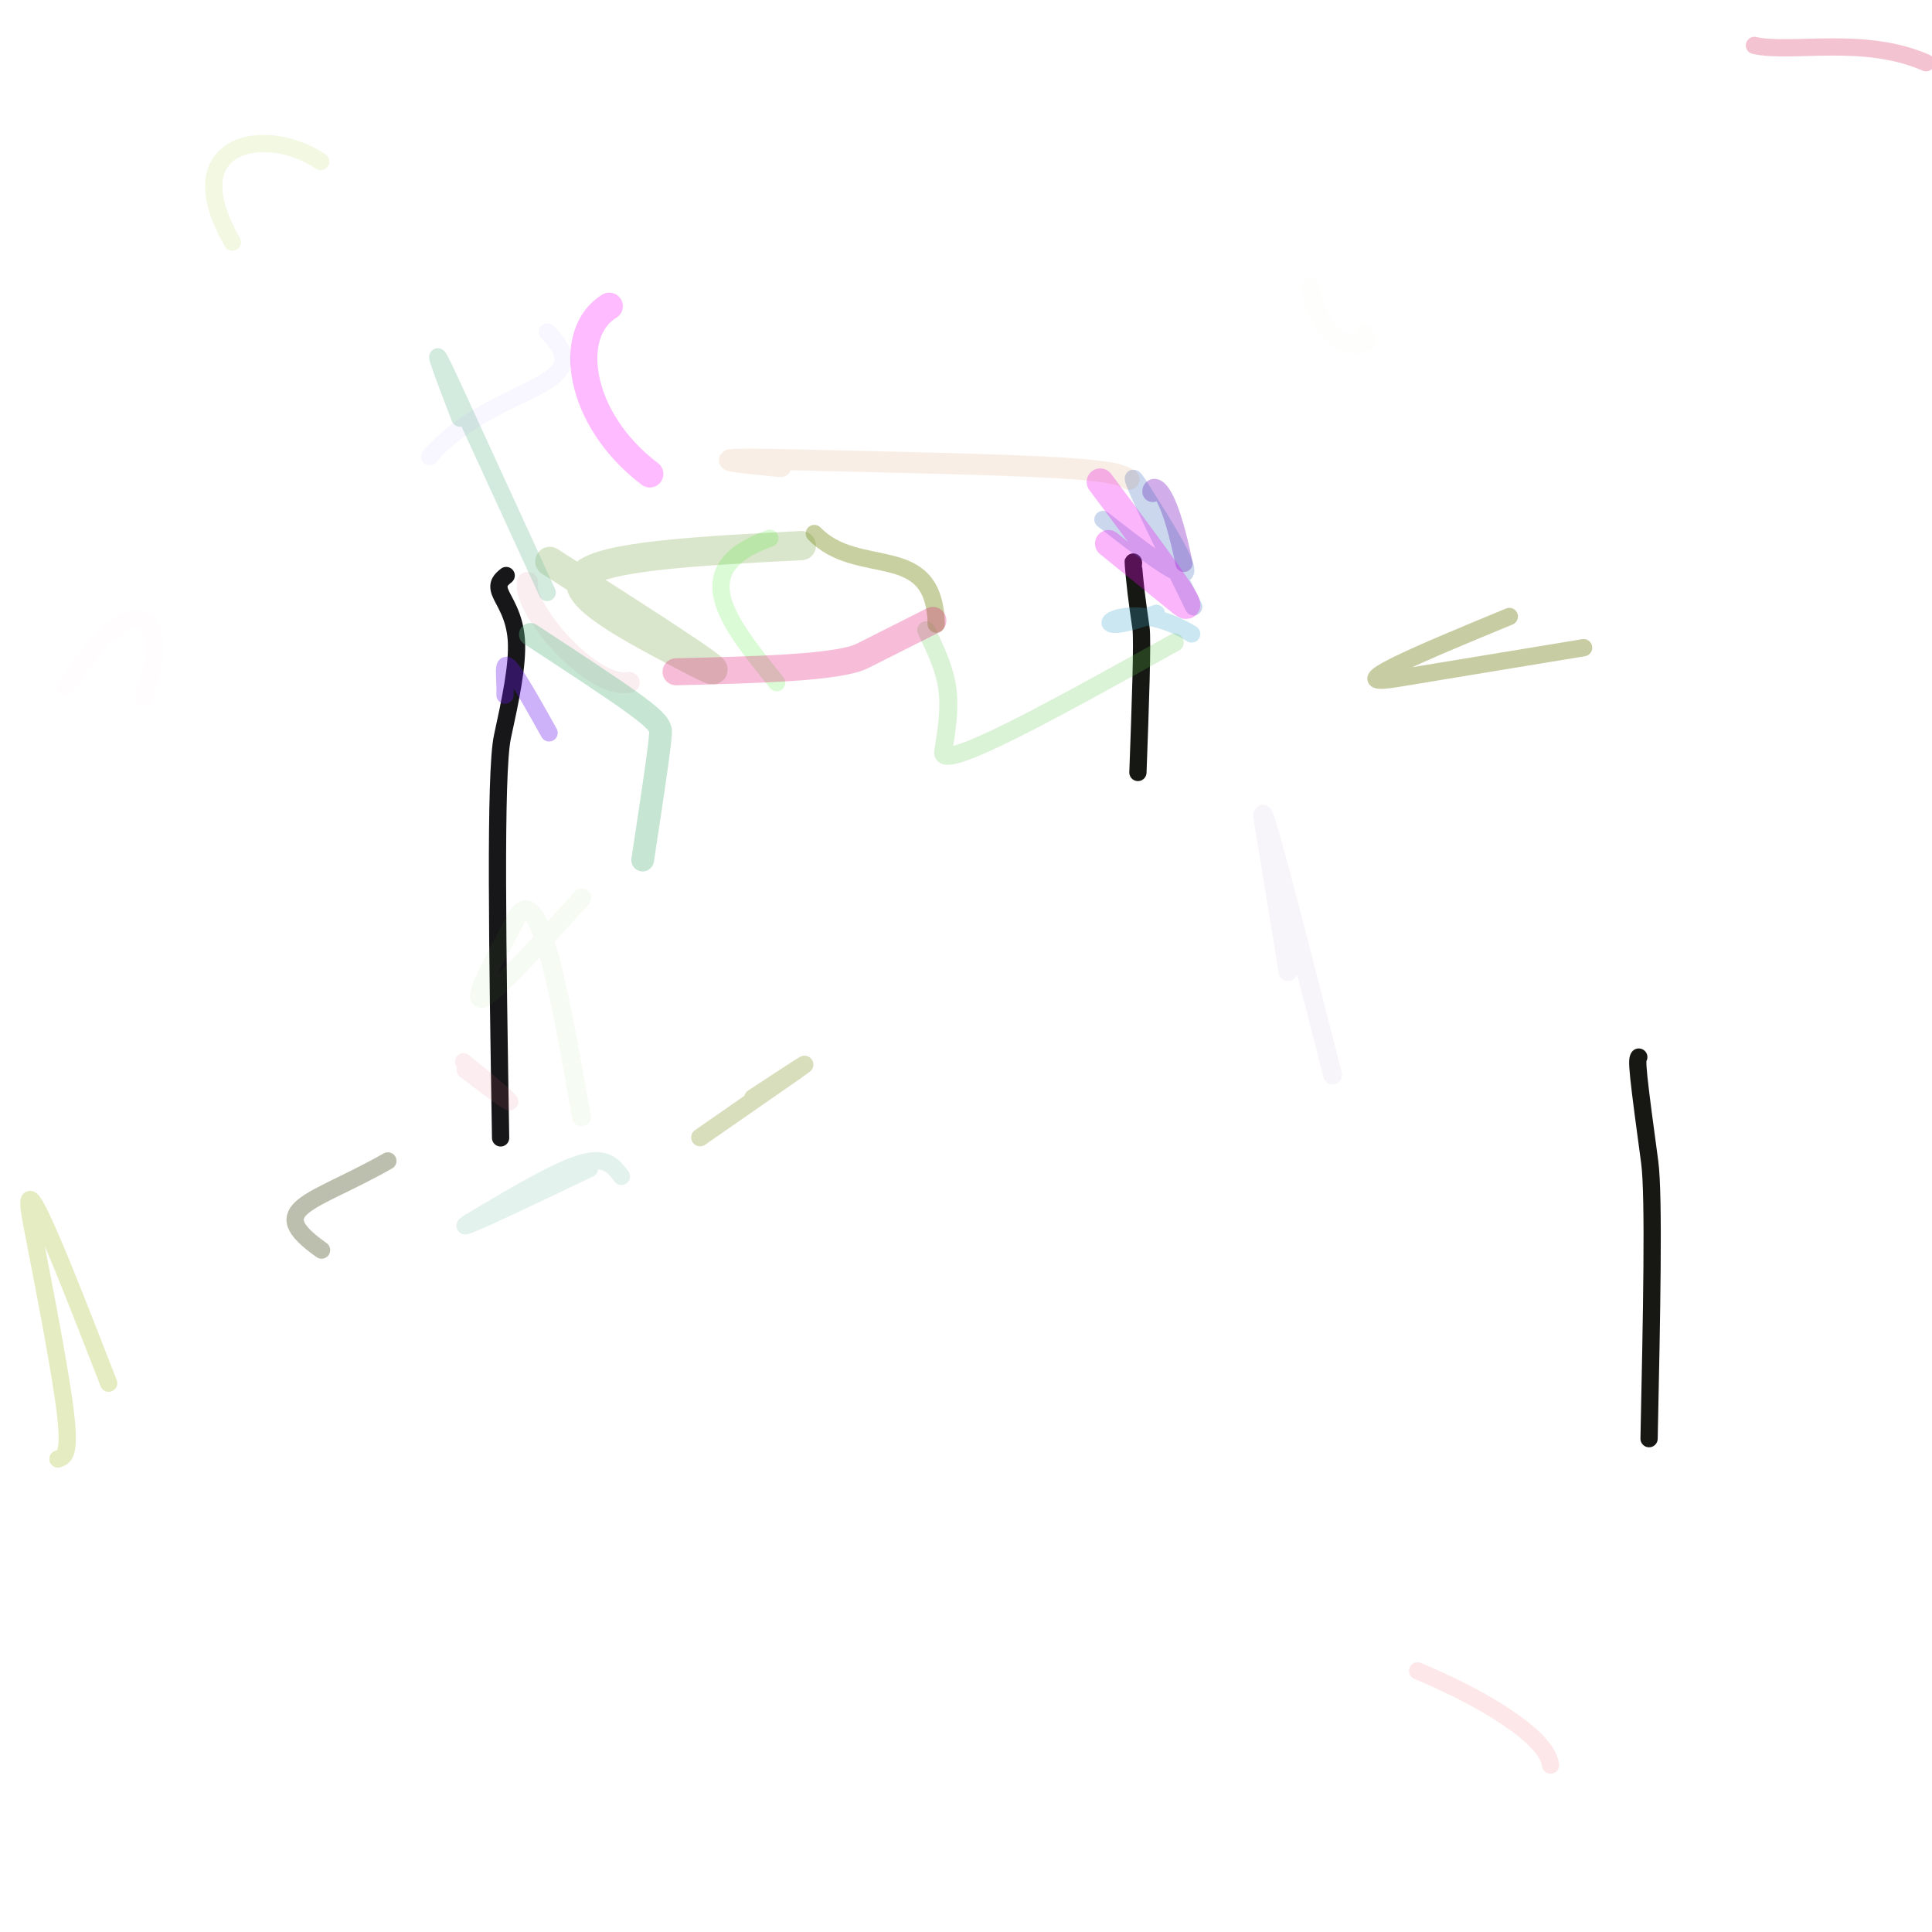
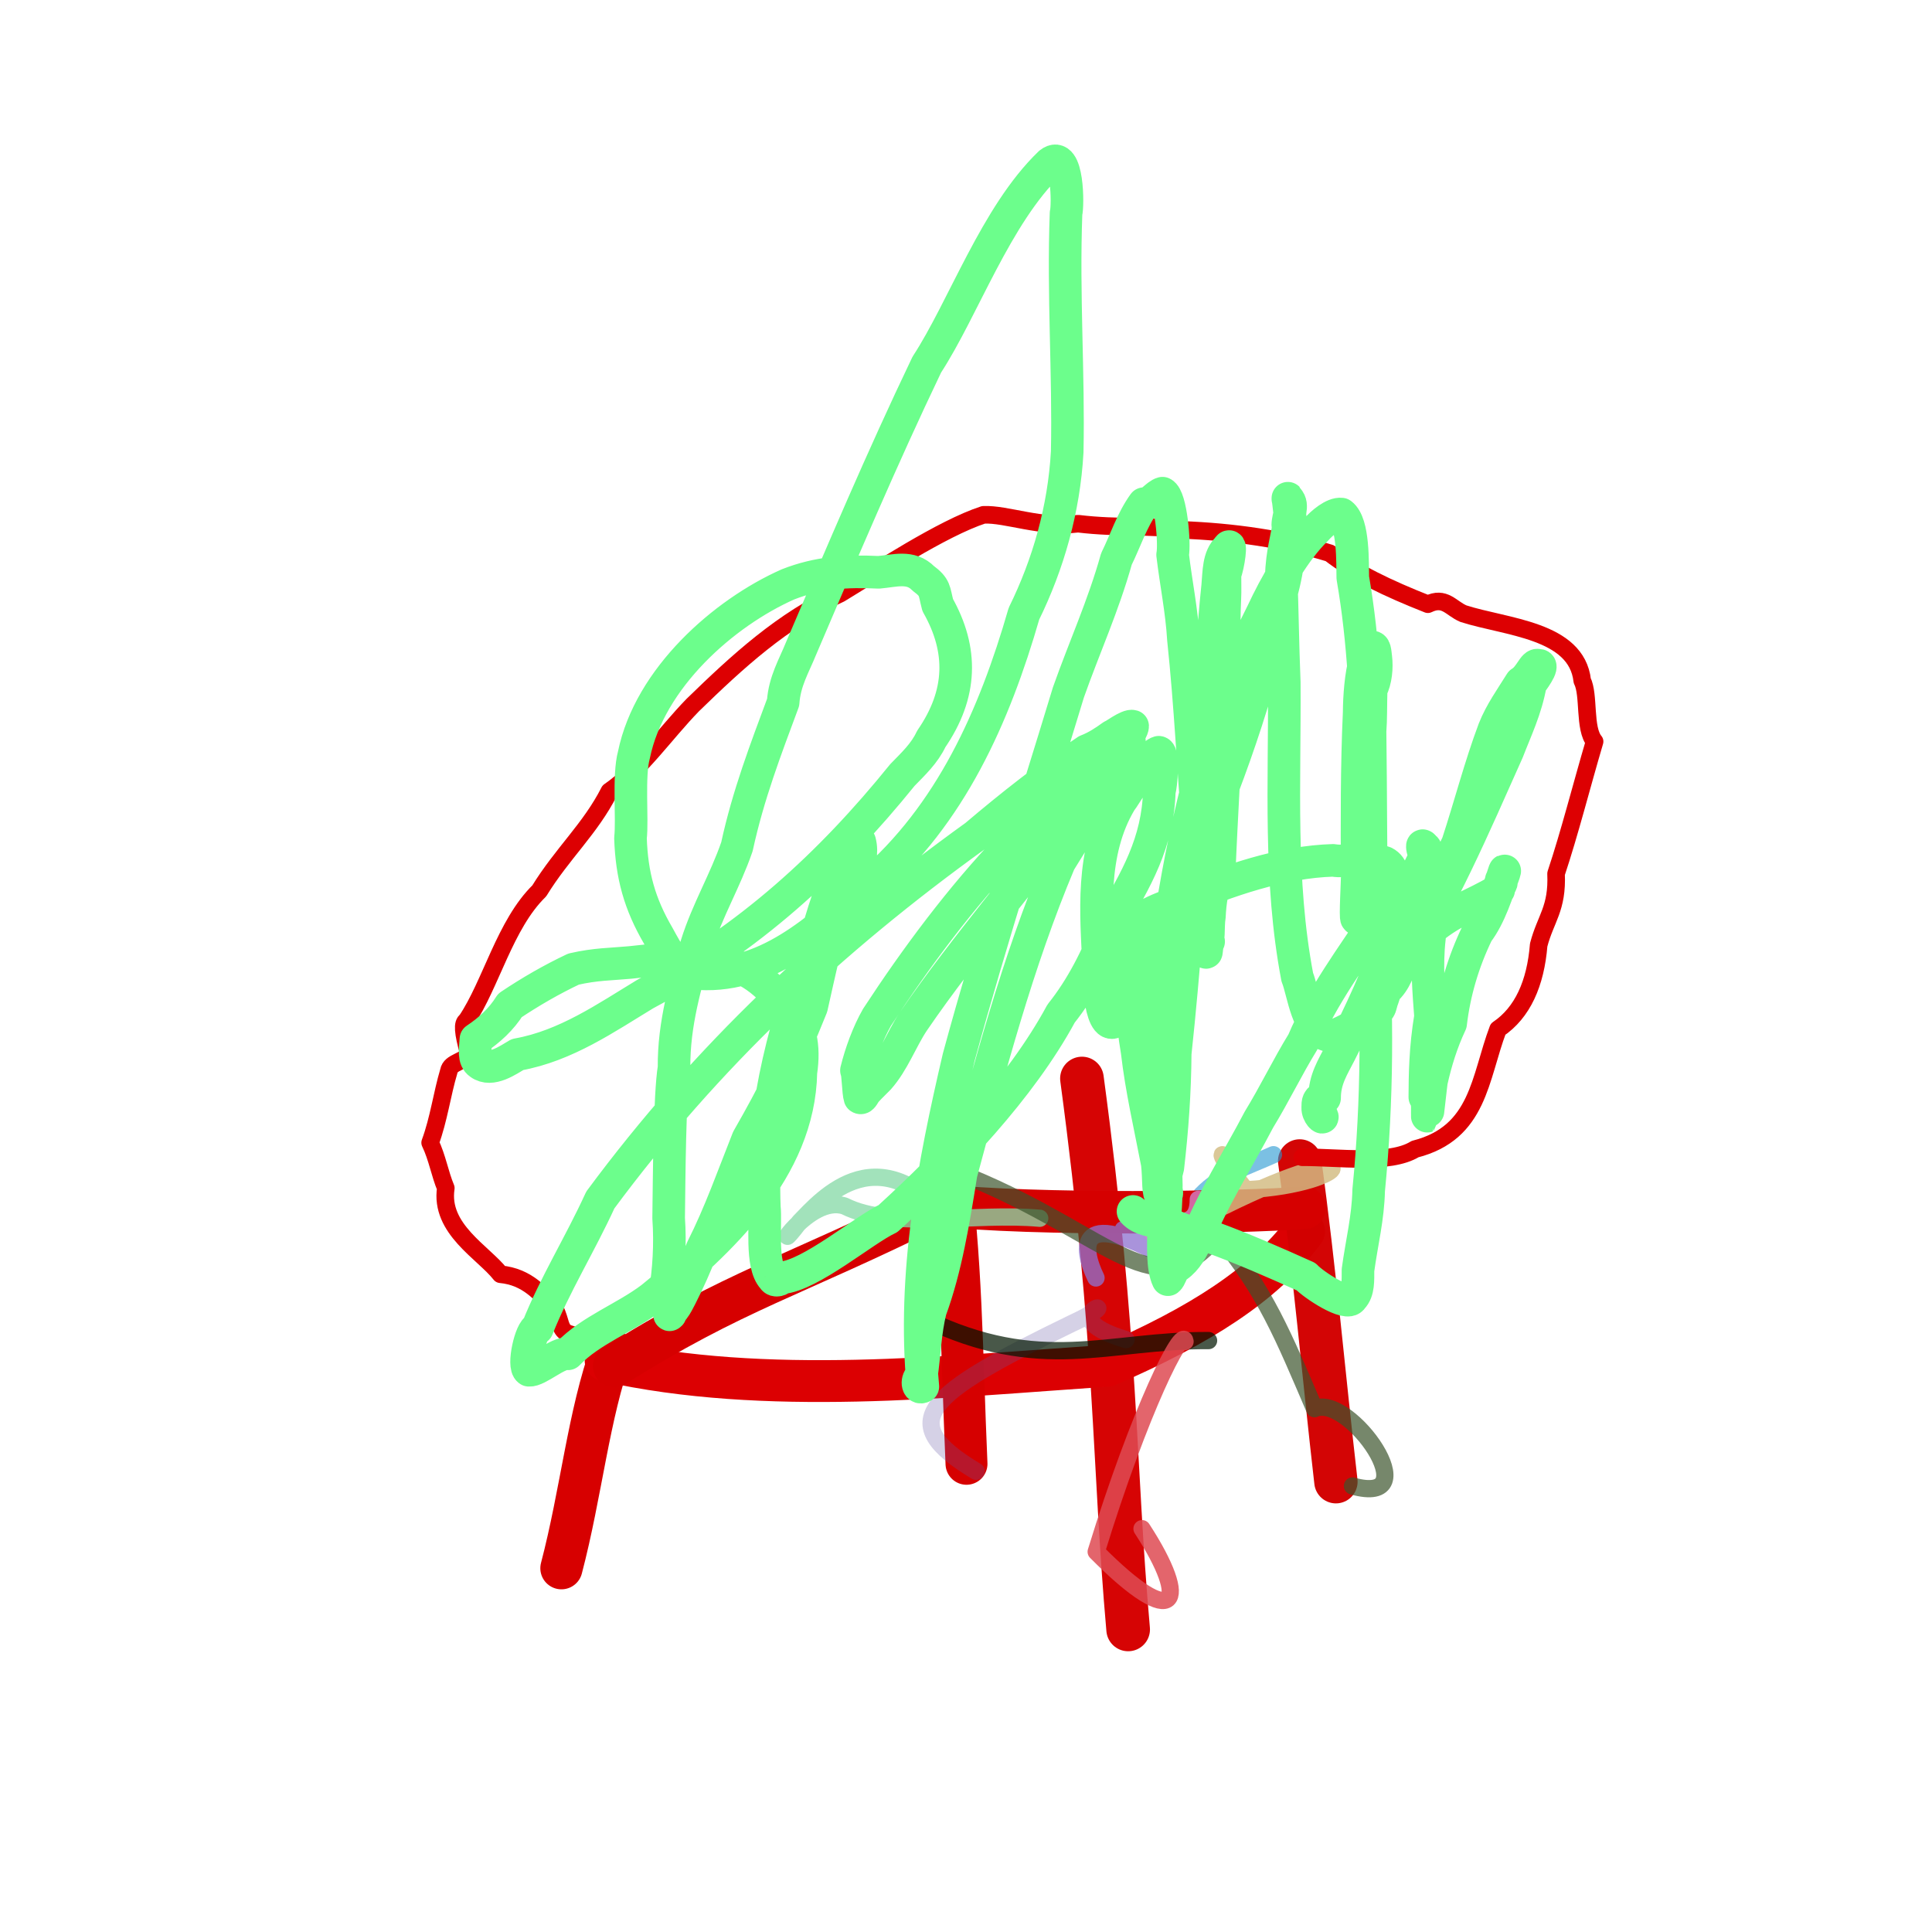
- <svg xmlns="http://www.w3.org/2000/svg" version="1.1" width="956" height="956">
-   <g fill="none" fill-rule="nonzero" stroke="none" stroke-width="none" stroke-linecap="round" stroke-linejoin="round" stroke-miterlimit="10" stroke-dasharray="" stroke-dashoffset="0" font-family="none" font-weight="none" font-size="none" text-anchor="none" style="mix-blend-mode: normal">
-     <path d="M250.476,284.787c-2.343,1.896 -4.686,3.792 -3.062,8.173c1.624,4.38 7.214,11.245 8.077,23.591c0.862,12.346 -3.004,30.173 -6.87,48c-3.866,17.827 -2.387,108.165 -0.908,198.503" stroke-opacity="0.988" stroke="#151417" stroke-width="8.536" />
-     <path d="M560.882,278.556c-0.117,-0.665 -0.234,-1.331 -0.047,1.086c0.187,2.417 0.679,7.916 1.356,13.614c0.677,5.698 1.539,11.596 2.402,17.494c0.862,5.898 -0.329,38.692 -1.521,71.485" stroke-opacity="0.99" stroke="#151712" stroke-width="8.536" />
-     <path d="M573.072,242.366c-8.959,9.56 0.228,-24.788 12.815,36.375" stroke-opacity="0.591" stroke="#b275da" stroke-width="8.536" />
-     <path d="M868.138,22.483c18.455,4.126 54.075,-4.984 84.932,8.566" stroke-opacity="0.28" stroke="#d8285a" stroke-width="8.536" />
-     <path transform="translate(154,-367)" d="M629.613,687.498c-30.781,5.075 -61.561,10.15 -92.342,15.225c-30.781,5.075 12.4,-12.797 55.58,-30.669" stroke-opacity="0.382" stroke="#6b780b" stroke-width="8.536" vector-effect="non-scaling-stroke" />
-     <path transform="translate(421,257)" d="M389.909,266.064c-0.438,0.726 -0.877,1.451 0.023,10.109c0.9,8.658 3.138,25.248 5.377,41.838c2.238,16.59 0.965,76.734 -0.309,136.878" stroke-opacity="0.99" stroke="#161613" stroke-width="8.536" vector-effect="non-scaling-stroke" />
-     <path d="M545.763,257.052c18.66,14.527 37.32,29.053 40.475,26.526c3.155,-2.528 -9.195,-22.11 -21.545,-41.693c-12.35,-19.582 6.805,19.409 25.96,58.401" stroke-opacity="0.562" stroke="#4571c0" stroke-width="8.536" opacity="0.5" />
-     <path d="M396.554,269.973c-49.439,2.563 -98.879,5.125 -107.783,14.639c-8.904,9.514 22.727,25.979 54.358,42.444c31.631,16.465 -19.726,-16.396 -71.084,-49.257" stroke-opacity="0.559" stroke="#7ea947" stroke-width="14.442" opacity="0.5" />
-     <path d="M548.543,268.965c11.909,9.662 23.818,19.323 35.727,28.985c11.909,9.662 -13.972,-24.899 -39.854,-59.461" stroke-opacity="0.585" stroke="#ed05f1" stroke-width="13.413" opacity="0.5" />
-     <path d="M380.959,266.357c-42.784,15.104 -20.577,41.601 3.358,71.413" stroke-opacity="0.337" stroke="#24e405" stroke-width="8.536" opacity="0.5" />
-     <path d="M261.054,288.226c-2.691,13.096 32.01,53.035 50.311,49.478" stroke-opacity="0.147" stroke="#c01648" stroke-width="10.431" opacity="0.5" />
-     <path d="M271.707,362.646c-27.623,-49.768 -21.217,-33.104 -21.807,-18.653" stroke-opacity="0.659" stroke="#6915eb" stroke-width="8.536" opacity="0.5" />
-     <path d="M402.949,263.982c21.828,22.573 59.358,2.797 60.331,44.891" stroke-opacity="0.828" stroke="#7b8f1f" stroke-width="8.536" opacity="0.5" />
-     <path d="M572.164,303.461c-42.991,16.629 -18.568,-12.001 17.507,10.228" stroke-opacity="0.513" stroke="#35a3c8" stroke-width="8.536" opacity="0.5" />
-     <path d="M458.311,311.834c4.517,9.393 9.034,18.785 10.435,28.802c1.401,10.017 -0.315,20.659 -2.031,31.301c-1.716,10.642 56.445,-21.684 114.606,-54.011" stroke-opacity="0.46" stroke="#60c94b" stroke-width="8.914" opacity="0.5" />
-     <path d="M270.778,293.185c-15.312,-33.361 -30.625,-66.721 -45.937,-100.082c-15.312,-33.361 -6.29,-9.798 2.732,13.765" stroke-opacity="0.693" stroke="#81c4a3" stroke-width="8.537" opacity="0.5" />
-     <path d="M461.619,306.994c-11.634,5.86 -23.268,11.72 -34.903,17.58c-11.634,5.86 -51.916,6.852 -92.198,7.845" stroke-opacity="0.52" stroke="#df006a" stroke-width="13.346" opacity="0.5" />
-     <path d="M558.648,237.147c-3.771,-2.047 -7.542,-4.095 -35.284,-5.698c-27.742,-1.604 -79.454,-2.764 -131.167,-3.923c-51.712,-1.16 -28.787,1.101 -5.861,3.363" stroke-opacity="0.216" stroke="#c2691b" stroke-width="10.436" opacity="0.5" />
-     <path d="M262.434,313.911c20.77,13.589 41.54,27.178 52.269,35.053c10.729,7.875 11.417,10.037 12.105,12.199c0.688,2.162 -4.058,33.288 -8.805,64.415" stroke-opacity="0.719" stroke="#60bb85" stroke-width="11.249" opacity="0.5" />
-     <path d="M32.539,340.17c34.216,-54.932 54.03,-36.003 38.457,5.152" stroke-opacity="0.013" stroke="#f73f3b" stroke-width="8.536" opacity="0.5" />
-     <path d="M307.486,582.142c-3.778,-5.054 -7.556,-10.108 -19.529,-6.67c-11.973,3.438 -32.141,15.368 -52.309,27.298c-20.168,11.93 17.974,-6.312 56.115,-24.554" stroke-opacity="0.569" stroke="#9ed2be" stroke-width="8.536" opacity="0.5" />
-     <path d="M346.402,562.839c15.287,-10.622 30.574,-21.244 45.861,-31.866c15.287,-10.622 -2.184,0.85 -19.654,12.322" stroke-opacity="0.748" stroke="#97a64d" stroke-width="8.79" opacity="0.5" />
-     <path d="M701.466,826.809c30.223,12.584 63.9,31.947 65.779,46.604" stroke-opacity="0.359" stroke="#f67a7e" stroke-width="8.536" opacity="0.5" />
-     <path d="M191.931,574.45c-37.441,21.341 -62.484,23.215 -32.816,44.126" stroke-opacity="0.69" stroke="#3c4512" stroke-width="8.536" opacity="0.5" />
-     <path d="M637.341,480.79c-3.978,-24.386 -7.957,-48.771 -11.935,-73.157c-3.978,-24.386 15.017,49.961 34.012,124.308" stroke-opacity="0.11" stroke="#7d4f9d" stroke-width="9.365" opacity="0.5" />
-     <path d="M287.952,444.313c-21.957,24.007 -43.914,48.013 -49.314,49.677c-5.4,1.664 5.757,-19.014 16.914,-39.692c11.157,-20.678 21.66,38.851 32.164,98.38" stroke-opacity="0.111" stroke="#5cad29" stroke-width="9.28" opacity="0.5" />
-     <path d="M230.207,529.422c27.94,21.643 31.116,21.784 -0.79,-4.018" stroke-opacity="0.227" stroke="#e26b7f" stroke-width="8.536" opacity="0.5" />
-     <path d="M158.694,79.948c-26.802,-18.23 -72.548,-10.258 -43.709,39.882" stroke-opacity="0.527" stroke="#d1e295" stroke-width="8.536" opacity="0.5" />
-     <path d="M301.499,151.498c-21.658,13.182 -15.727,55.951 20.06,83.031" stroke-opacity="0.68" stroke="#ff37fe" stroke-width="13.396" opacity="0.5" />
-     <path d="M212.566,225.95c30.585,-35.832 86.834,-33.347 58.255,-61.683" stroke-opacity="0.165" stroke="#a68df2" stroke-width="8.536" opacity="0.5" />
-     <path d="M675.323,165.129c6.387,8.941 -21.81,11.172 -26.686,-23.117" stroke-opacity="0.02" stroke="#eea172" stroke-width="9.171" opacity="0.5" />
-     <path d="M28.645,721.939c3.027,-0.933 6.053,-1.867 3.896,-21.264c-2.158,-19.397 -9.499,-57.257 -16.841,-95.117c-7.342,-37.86 15.369,20.514 38.079,78.889" stroke-opacity="0.553" stroke="#a4bb22" stroke-width="8.536" opacity="0.5" />
+ <svg xmlns="http://www.w3.org/2000/svg" version="1.1" width="1104" height="1104">
+   <g fill="none" fill-rule="nonzero" stroke="none" stroke-width="none" stroke-linecap="none" stroke-linejoin="none" stroke-miterlimit="10" stroke-dasharray="" stroke-dashoffset="0" font-family="none" font-weight="none" font-size="none" text-anchor="none" style="mix-blend-mode: normal">
+     <path d="M349.61,771.697c-13.255,36.441 -17.462,81.291 -28.796,124.433" fill="none" stroke="#d70000" stroke-width="24.109" stroke-linecap="round" stroke-linejoin="round" />
+     <path d="M618.252,616.292c20.341,151.355 17.896,218.7 26.404,314.813" fill="none" stroke-opacity="0.984" stroke="#d50000" stroke-width="24.934" stroke-linecap="round" stroke-linejoin="round" />
+     <path d="M346.066,777.476c91.209,20.484 194.933,9.145 286.755,2.947c52.961,-23.039 88.993,-45.971 112.377,-76.832" fill="none" stroke-opacity="0.998" stroke="#dc0002" stroke-width="23.902" stroke-linecap="round" stroke-linejoin="round" />
+     <path d="M541.199,658.416c8.452,61.476 8.222,112.834 11.088,178.038" fill="none" stroke-opacity="0.997" stroke="#d60000" stroke-width="23.963" stroke-linecap="round" stroke-linejoin="round" />
+     <path d="M742.666,663.398c8.613,62.906 13.654,121.902 20.713,183.295" fill="none" stroke-opacity="0.977" stroke="#d30000" stroke-width="24.772" stroke-linecap="round" stroke-linejoin="round" />
+     <path d="M727.677,659.823c-14.66,6.652 -29.727,11.053 -41.177,22.995" fill="none" stroke-opacity="0.607" stroke="#2797d2" stroke-width="9.857" stroke-linecap="round" stroke-linejoin="round" />
+     <path d="M350.959,780.61c68.485,-43.29 102.585,-51.208 184.589,-92.038c55.789,6.056 172.066,4.468 209.93,1.577" fill="none" stroke="#d60000" stroke-width="24.263" stroke-linecap="round" stroke-linejoin="round" />
+     <path d="M547.683,704.245c-44.2,-59.579 -78.241,-18.812 -90.824,-5.972c-19.125,25.181 4.948,-16.053 25.807,-9.096c26.877,13.588 74.963,3.645 111.462,6.974" fill="none" stroke-opacity="0.773" stroke="#87d9a7" stroke-width="9.857" stroke-linecap="round" stroke-linejoin="round" />
+     <path d="M643.44,765.507c-47.885,-14.316 8.227,-27.475 -31.141,-9.15c-84.183,40.91 -101.786,56.017 -54.481,84.379" fill="none" stroke-opacity="0.27" stroke="#6756a6" stroke-width="9.857" stroke-linecap="round" stroke-linejoin="round" />
+     <path d="M698.98,689.393c84.918,-42.106 76.586,-12.669 12.755,-9.53c-38.207,-49.133 21.83,7.639 -19.336,7.644" fill="none" stroke-opacity="0.834" stroke="#d3bc83" stroke-width="9.857" stroke-linecap="round" stroke-linejoin="round" />
+     <path d="M677.744,719.383c-37.806,-9.16 -56.152,-35.151 -1.805,4.566c-63.543,-38.145 -57.572,-9.979 -49.697,6.273" fill="none" stroke-opacity="0.765" stroke="#8f72d0" stroke-width="9.96" stroke-linecap="round" stroke-linejoin="round" />
+     <path d="M684.728,685.351c0.083,25.514 -29.965,1.681 -26.149,19.091" fill="none" stroke-opacity="0.774" stroke="#d285d0" stroke-width="9.857" stroke-linecap="round" stroke-linejoin="round" />
+     <path d="M554.298,672.736c80.702,33.348 106.78,76.662 141.821,32.735c27.047,32.4 37.24,58.012 55.024,99.49c19.847,-9.118 65.788,56.429 21.687,44.185" fill="none" stroke-opacity="0.697" stroke="#3b532c" stroke-width="9.857" stroke-linecap="round" stroke-linejoin="round" />
+     <path d="M690.613,766.047c-57.476,-0.432 -95.702,19.744 -162.75,-12.843" fill="none" stroke-opacity="0.713" stroke="#001600" stroke-width="9.857" stroke-linecap="round" stroke-linejoin="round" />
+     <path d="M677.165,766.577c-1.167,-9.849 -25.809,38.942 -50.771,120.145c46.071,46.502 54.134,29.675 26.187,-13.177" fill="none" stroke-opacity="0.849" stroke="#de4b53" stroke-width="9.857" stroke-linecap="round" stroke-linejoin="round" />
+     <path d="M744.142,661.295c20.082,-0.152 49.978,4.307 64.469,-4.665c36.515,-9.305 36.885,-40.664 47.416,-68.523c14.03,-9.451 21.447,-26.18 23.216,-48.129c3.936,-15.166 10.816,-20.643 9.931,-40.734c7.857,-23.56 14.465,-49.953 22.025,-75.528c-6.191,-7.303 -2.913,-26.656 -7.065,-34.78c-3.301,-29.022 -43.507,-30.423 -67.904,-38.276c-7.133,-2.996 -10.625,-10.147 -20.279,-5.391c-23.082,-9.12 -41.806,-18.077 -56.108,-29.159c-25.838,-8.03 -55.094,-12.217 -84.624,-13.32c-17.96,-2.934 -35.503,-0.67 -59.141,-3.537c-21.255,2.589 -40.888,-5.677 -54.072,-5.071c-23.692,7.698 -61.198,32.513 -81.9,45.035c-33.098,15.194 -58.686,38.834 -84.243,63.671c-15.977,16.451 -30.039,37.181 -47.67,49.315c-10.812,21.319 -26.801,35.356 -40.054,56.886c-19.636,19.208 -27.521,53.229 -41.631,74.175c-2.34,1.408 -2.054,6.461 1.354,18.576c-1.922,5.109 -10.449,4.706 -11.393,10.278c-3.909,13.045 -5.67,27.297 -10.675,40.853c4.134,8.646 5.49,17.657 8.959,25.937c-3.55,23.386 21.407,36.668 31.238,49.238c15.204,1.443 23.115,11.007 31.112,19.914c3.563,6.774 2.351,12.195 7.907,14.074c6.053,2.224 10.833,0.925 4.782,4.241" fill="none" stroke-opacity="0.997" stroke="#dd0002" stroke-width="10.04" stroke-linecap="round" stroke-linejoin="round" />
+     <path d="M755.302,637.474c1.523,2.666 -2.526,-0.665 -2.312,-4.591c-0.002,-2.692 -0.062,-5.475 3.922,-5.492c-0.042,-10.605 4.875,-17.892 8.776,-25.597c11.15,-22.111 22.809,-46.364 30.152,-69.946c3.002,-4.843 2.98,-11.942 6.197,-16.921c3.419,-8.754 8.364,-17.015 12.287,-25.71c-1.73,-4.007 -2.197,-7.801 -0.539,-5.054c2.894,0.673 2.134,13.721 2.813,13.187c-1.737,15.623 -10.558,32.493 -14.477,48.755c-2.446,7.427 -4.83,14.875 -10.426,19.718c-0.523,1.7 -1.106,3.401 -1.682,5.097c-0.736,1.636 -1.546,6.658 -2.138,4.952c-0.393,-3.426 3.957,-15.029 7.238,-17.762c8.958,-15.907 22.543,-29.78 39.039,-37.928c7.802,-4.038 14.76,-6.984 22.256,-11.634c-0.394,-3.122 2.161,-2.656 1.459,-5.684c1.065,-1.444 2.526,-6.718 1.825,-5.06c-3.974,11.98 -8.322,25.767 -15.482,35.191c-8.039,16.519 -13.207,34.154 -15.266,51.847c-5.118,10.897 -8.446,21.803 -10.916,32.798c-0.347,1.789 -2.262,20.112 -2.445,20.188c-0.141,0.058 0.675,-10.783 -1.403,-10.927c0.087,-12.415 0.199,-27.758 3.26,-46.095c-0.981,-13.375 -2.418,-29.116 -0.639,-44.635c1.316,-19.198 8.517,-38.991 16.107,-54.126c7.022,-21.335 12.921,-44.345 20.791,-65.244c3.822,-9.706 9.944,-18.155 15.312,-26.811c5.419,-3.213 7.369,-10.99 9.962,-9.822c4.286,-0.613 -4.187,10.225 -4.421,10.647c-2.555,14.465 -8.304,26.193 -13.02,38.459c-19.013,42.501 -37.786,86.707 -63.367,125.859c-7.14,9.316 -15.976,24.243 -26.131,31.982c-1.865,1.184 -11.772,6.377 -12.823,4.631c-12.406,-2.436 -14.41,-24.798 -17.914,-33.393c-10.506,-55.355 -7.057,-110.03 -7.426,-168.38c-0.886,-21.472 -1.084,-42.147 -1.782,-59.858c0.645,-16.077 3.19,-21.081 5.11,-34.895c-0.413,-3.518 -1.377,-12.575 -1.272,-10.093c3.57,3.522 -0.006,9.989 -0.052,14.857c2.938,18.809 -3.035,36.395 -7.412,53.252c-11.995,52.925 -31.169,104.392 -53.336,153.885c-10.797,24.439 -18.095,56.399 -35.952,74.876c-10.645,12.15 -11.912,-26.232 -11.298,-29.149c-1.48,-30.435 -4.85,-65.748 12.343,-94.672c2.484,-2.937 16.003,-26.702 21.933,-28.321c2.694,0.401 1.549,18.877 0.321,22.042c-0.761,29.381 -13.181,50.736 -28.076,75.684c-7.39,19.311 -16.247,36.811 -28.053,51.592c-23.163,42.864 -63.402,84.754 -98.917,117.17c-13.698,6.367 -44.362,32.557 -60.898,33.85c-0.066,0.904 -3.582,2.444 -4.725,0.251c-7.228,-7.645 -3.97,-31.511 -5.039,-40.594c-1.985,-51.806 9.793,-97.605 26.841,-146.059c4.944,-14.963 9.038,-31.827 15.908,-46.031c5.03,-0.725 7.338,-4.237 9.045,-11.446c-1.1,-0.026 -0.388,-5.374 2.713,-5.423c3.408,12.619 -7.137,28.562 -12.388,35.004c-6.327,18.917 -10.411,38.622 -15.142,59.586c-12.84,31.867 -21.08,48.514 -36.381,75.249c-8.366,21.063 -15.913,42.573 -26.185,62.885c-3.6,9.295 -7.661,18.422 -12.209,27.368c-1.277,2.336 -2.379,4.841 -4.048,6.955c-1.111,1.268 -3.26,4.437 -1.861,3.019c-1.927,-3.589 -0.866,-8.065 -3.073,-11.923c2.163,-12.897 3.153,-27.898 2.095,-42.959c0.295,-21.883 0.528,-70.508 3.085,-85.98c-0.211,-25.437 6.738,-47.909 12.923,-70.418c6.106,-19.529 16.261,-36.265 23.021,-55.862c6.432,-29.594 16.329,-55.333 26.402,-82.469c0.821,-12.053 6.257,-20.96 10.123,-30.53c23.586,-55.16 46.095,-108.377 71.966,-162.453c20.98,-32.162 39.427,-85.439 70.311,-115.138c10.532,-8.336 10.412,24.864 9.258,28.569c-1.764,46.593 1.607,92.253 0.66,136.443c-1.817,32.614 -10.804,64.153 -24.721,92.436c-16.938,58.792 -41.87,114.888 -88.497,154.951c-28.742,25.043 -59.41,54.865 -100.753,50.473c-9.296,-1.493 -14.506,-11.933 -19.652,-21.269c-10.713,-18.305 -15.22,-34.64 -15.931,-55.927c1.253,-10.785 -1.322,-35.637 1.968,-47.535c8.997,-43.956 51.336,-81.16 88.016,-97.433c17.358,-6.789 33.057,-7.771 51.877,-6.898c9.19,-0.784 18.179,-3.959 25.484,3.5c7.039,5.241 6.049,6.881 8.211,15.203c14.536,25.733 13.981,50.843 -3.706,76.552c-3.826,8.223 -10.318,14.241 -16.451,20.564c-41.466,51.304 -87.706,93.497 -147.071,125.243c-22.135,13.39 -45.292,29.602 -72.855,34.489c-5.329,3.063 -14.94,10.089 -21.578,5.163c-3.666,-2.517 -2.622,-7.787 -2.224,-13.934c7.632,-5.063 14.559,-11.389 19.48,-19.311c11.643,-7.798 23.771,-14.803 36.331,-20.738c12.681,-2.91 21.51,-2.769 32.334,-3.783c33.398,-3.495 64.5,-8.966 88.746,25.348c8.687,10.723 11.042,22.466 8.821,37.336c-1.072,55.867 -46.597,97.399 -85.319,128.949c-15.364,11.63 -34.67,18.369 -47.79,31.995c-5.576,-1.012 -17.259,9.88 -22.272,9.402c-3.765,-2.307 1.01,-23.341 4.786,-23.93c9.988,-25.08 24.364,-47.984 35.974,-73.371c60.775,-82.153 131.741,-148.541 214.399,-208.129c20.738,-17.571 41.212,-33.694 63.522,-48.636c5.503,-2.12 10.129,-5.183 14.628,-8.439c0.501,0.185 8.996,-6.379 11.64,-5.527c0.072,2.774 -7.992,13.062 -10.465,15.683c-6.479,7.038 -12.253,14.623 -16.573,23.56c-31.48,44.313 -67.747,84.774 -98.423,129.691c-6.79,10.269 -11.304,22.981 -19.583,32.308c-2.291,2.402 -4.756,4.62 -6.935,7.073c-1.429,1.251 -2.492,4.905 -3.892,3.905c-0.963,-2.901 -1.04,-14.038 -1.956,-15.513c2.438,-9.948 6.657,-21.519 11.767,-30.406c22.203,-33.973 47.993,-68.646 76.001,-97.94c13.789,-13.056 25.933,-27.36 41.835,-38.236c4.842,-6.542 11.058,-11.631 16.953,-17.074c4.328,-3.996 7.485,-8.291 9.222,-6.043c1.348,3.317 -4.793,10.996 -7.4,12.731c-9.39,21.243 -21.277,40.271 -32.303,57.92c-24.259,57.617 -40.041,117.92 -56.269,177.943c-4.342,27.034 -8.646,54.008 -17.531,78.177c-3.003,11.696 -3.445,25.614 -5.159,37.497c-2.987,1.855 -2.485,7.885 0.825,6.056c-5.802,-64.39 5.93,-125.848 20.514,-188.21c19.089,-70.162 41.417,-138.337 62.665,-208.455c9.081,-25.736 19.875,-49.225 27.434,-76.233c5.206,-10.511 8.713,-21.912 15.664,-31.601c3.66,0.783 7.174,-5.08 10.667,-5.994c4.864,2.338 7.074,28.744 5.786,35.194c1.914,16.118 5.221,32.03 6.166,48.198c3.995,37.83 5.787,76.052 8.788,113.936c1.88,12.848 2.134,27.035 2.951,40.879c0.353,5.995 0.011,12.078 2.672,17.986c-1.698,3.069 -0.684,8.876 -2.087,4.88c2.76,-4.926 1.572,-13.551 2.502,-18.971c0.462,-8.691 1.458,-17.334 5.56,-23.653c1.328,-34.63 3.855,-69.527 4.585,-104.126c-1.706,-19.603 -2.033,-38.153 -1.287,-54.039c0.24,-4.658 0.023,-9.305 0.068,-14.131c2.056,-4.928 3.952,-19.416 1.601,-14.743c-5.395,5.098 -5.03,13.608 -5.785,21.674c-2.795,26.616 -4.097,53.431 -6.884,80.638c-0.415,14.21 -3.473,27.745 -3.859,42.445c-5.329,47.842 -8.348,96.266 -13.518,144.016c-0.142,21.855 -1.686,43.529 -4.206,65.164c-0.621,3.151 -1.411,4.964 -3.885,7.052c3.217,5.581 5.371,9.63 0.288,9.006c-2.308,0.063 -1.424,-9.684 -2.436,-18.32c-4.097,-21.407 -9.038,-42.497 -11.505,-63.931c-2.73,-16.124 -7.08,-53.108 -3.764,-67.839c2,-9.397 20.091,-14.845 27.144,-17.805c28.377,-12.33 59.942,-22.914 88.634,-23.695c6.697,1.275 22.433,-1.603 29.32,1.189c10.01,5.087 2.846,25.031 -3.469,30.93c-15.16,23.1 -31.922,45.176 -43.096,71.568c-8.943,14.53 -16.269,29.92 -25.175,44.449c-12.211,23.399 -26.255,44.762 -36.426,70.293c-2.91,5.906 -6.353,11.511 -12.278,14.723c-0.797,1.474 -2.089,5.552 -3.296,6.455c-3.415,-7.163 -2.475,-20.373 -2.541,-28.107c2.189,-19.629 2.202,-32.619 -0.161,-49.312c-0.161,-30.401 -0.311,-59.336 -0.381,-89.641c3.509,-8.995 2.402,-18.046 2.64,-24.077c6.442,-52.906 20.228,-108.458 37.8,-160.221c6.6,-8.66 11.285,-19.263 16.531,-29.683c7.472,-15.964 18.386,-35.524 31.057,-47.86c2.915,-3.324 9.593,-9.138 14.13,-8.593c7.161,5.39 6.337,28.212 6.556,36.392c6.297,36.302 8.049,74.106 8.063,113.129c-1.104,17.274 -0.133,34.254 -1.104,50.747c-0.497,8.424 -1.954,16.814 -2.306,23.369c-1.087,3.818 -1.238,9.562 -2.448,7.477c-0.941,0.266 0.514,-23.083 0.29,-24.728c-0.137,-31.033 -0.281,-62.065 1.15,-92.996c0.064,-9.091 0.897,-21.147 3.431,-30.016c-0.362,-3.541 -0.616,-8.531 3.014,-7.012c2.796,-1.756 2.645,2.951 3.081,5.768c0.65,5.469 0.091,12.893 -2.694,18.22c-0.234,8.72 -0.097,17.371 -0.61,23.797c0.471,35.408 0.377,70.762 0.984,108.224c3.359,51.728 3.325,102.489 -1.779,154.047c-0.356,15.948 -3.953,29.74 -6.105,45.618c-0.049,5.5 0.42,12.136 -3.313,15.948c-2.693,5.263 -22.334,-7.757 -26.377,-12.21c-18.065,-8.117 -36.137,-16.104 -55.04,-22.954c-10.029,-0.494 -17.323,-5.589 -25.401,-7.394c-6.943,-1.549 -14.159,-1.959 -18.421,-6.92" fill="none" stroke="#6cfe8c" stroke-width="18.625" stroke-linecap="round" stroke-linejoin="round" />
+     <g fill="#000000" stroke="none" stroke-width="1" stroke-linecap="butt" stroke-linejoin="miter" font-family="Poppins, sans-serif" font-weight="400" font-size="16" text-anchor="start" opacity="0.5">
+       <g />
+     </g>
  </g>
</svg>
